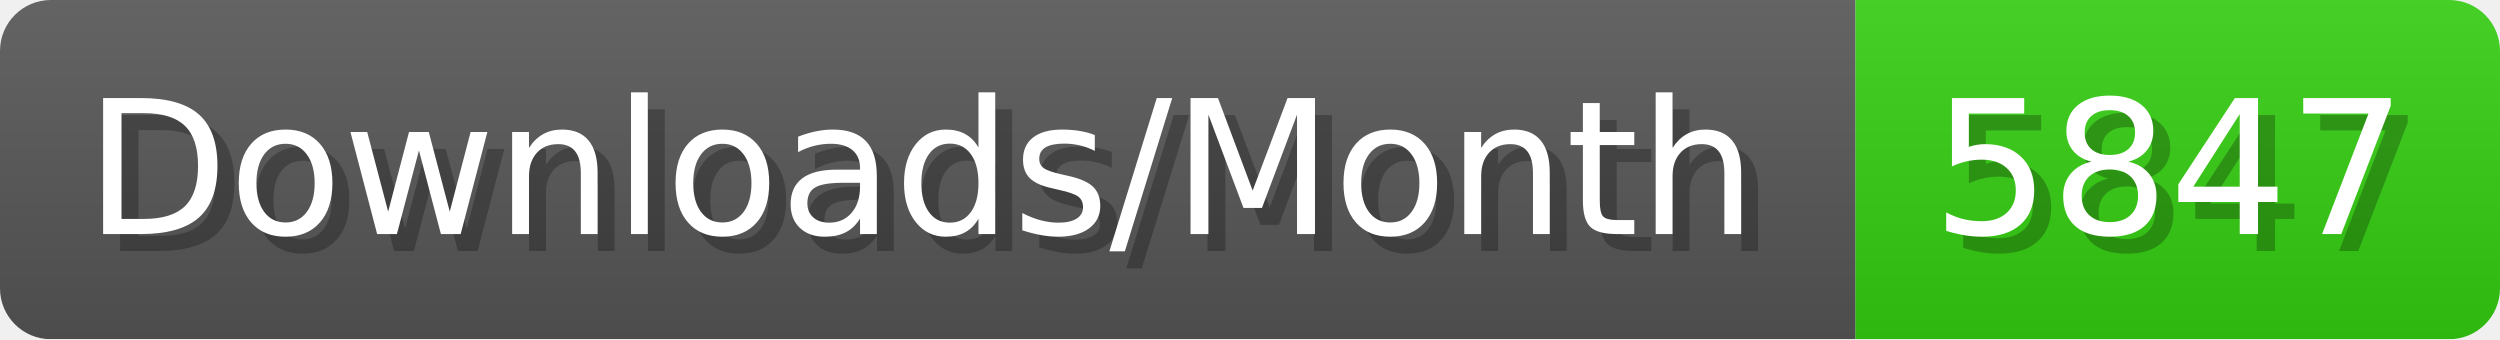
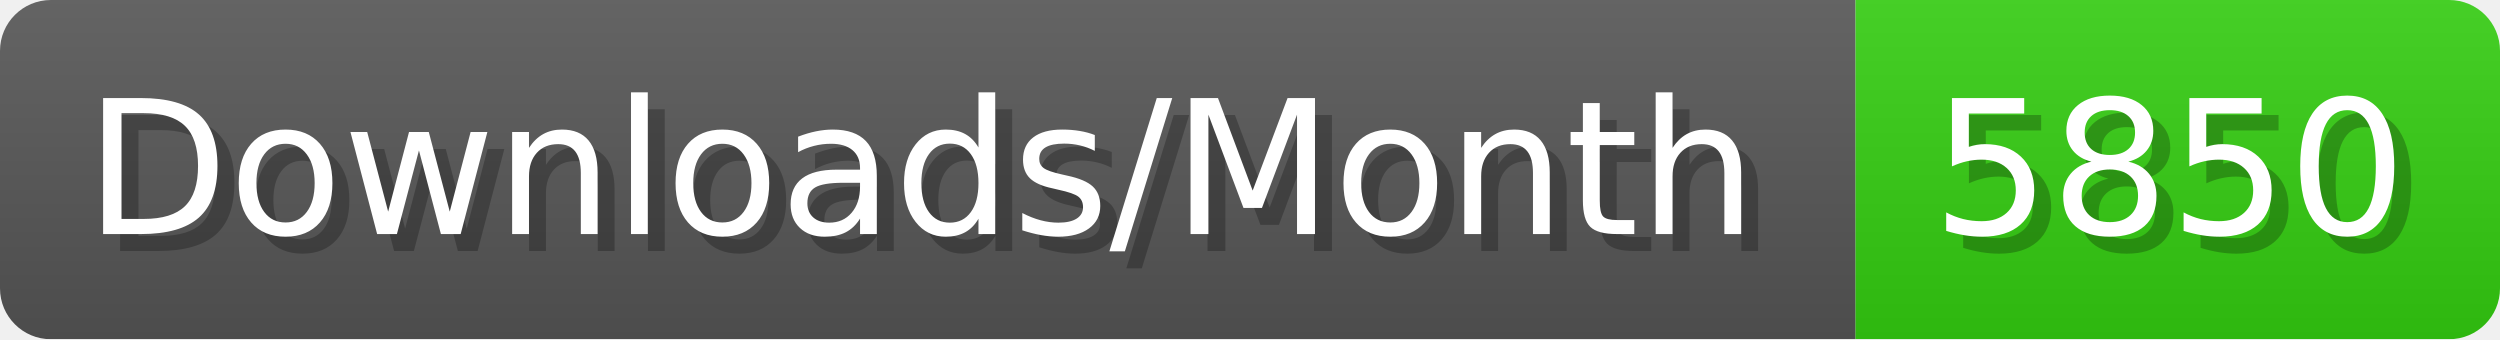
- <svg xmlns="http://www.w3.org/2000/svg" width="147.4" height="20" viewBox="0 0 1474 200" role="img" aria-label="Downloads/Month: 5847">
+ <svg xmlns="http://www.w3.org/2000/svg" width="147.4" height="20" viewBox="0 0 1474 200" role="img" aria-label="Downloads/Month: 5850">
  <linearGradient id="YlXUI" x2="0" y2="100%">
    <stop offset="0" stop-opacity=".1" stop-color="#EEE" />
    <stop offset="1" stop-opacity=".1" />
  </linearGradient>
  <mask id="JHhop">
    <rect width="1474" height="200" rx="30" fill="#FFF" />
  </mask>
  <g mask="url(#JHhop)">
    <rect width="1094" height="200" fill="#555" />
    <rect width="380" height="200" fill="#3C1" x="1094" />
    <rect width="1474" height="200" fill="url(#YlXUI)" />
  </g>
  <g aria-hidden="true" fill="#fff" text-anchor="start" font-family="Verdana,DejaVu Sans,sans-serif" font-size="110">
    <text x="60" y="148" textLength="994" fill="#000" opacity="0.25">Downloads/Month</text>
    <text x="50" y="138" textLength="994">Downloads/Month</text>
-     <text x="1149" y="148" textLength="280" fill="#000" opacity="0.25">5847</text>
-     <text x="1139" y="138" textLength="280">5847</text>
+     <text x="1149" y="148" textLength="280" fill="#000" opacity="0.25">5850</text>
+     <text x="1139" y="138" textLength="280">5850</text>
  </g>
</svg>
